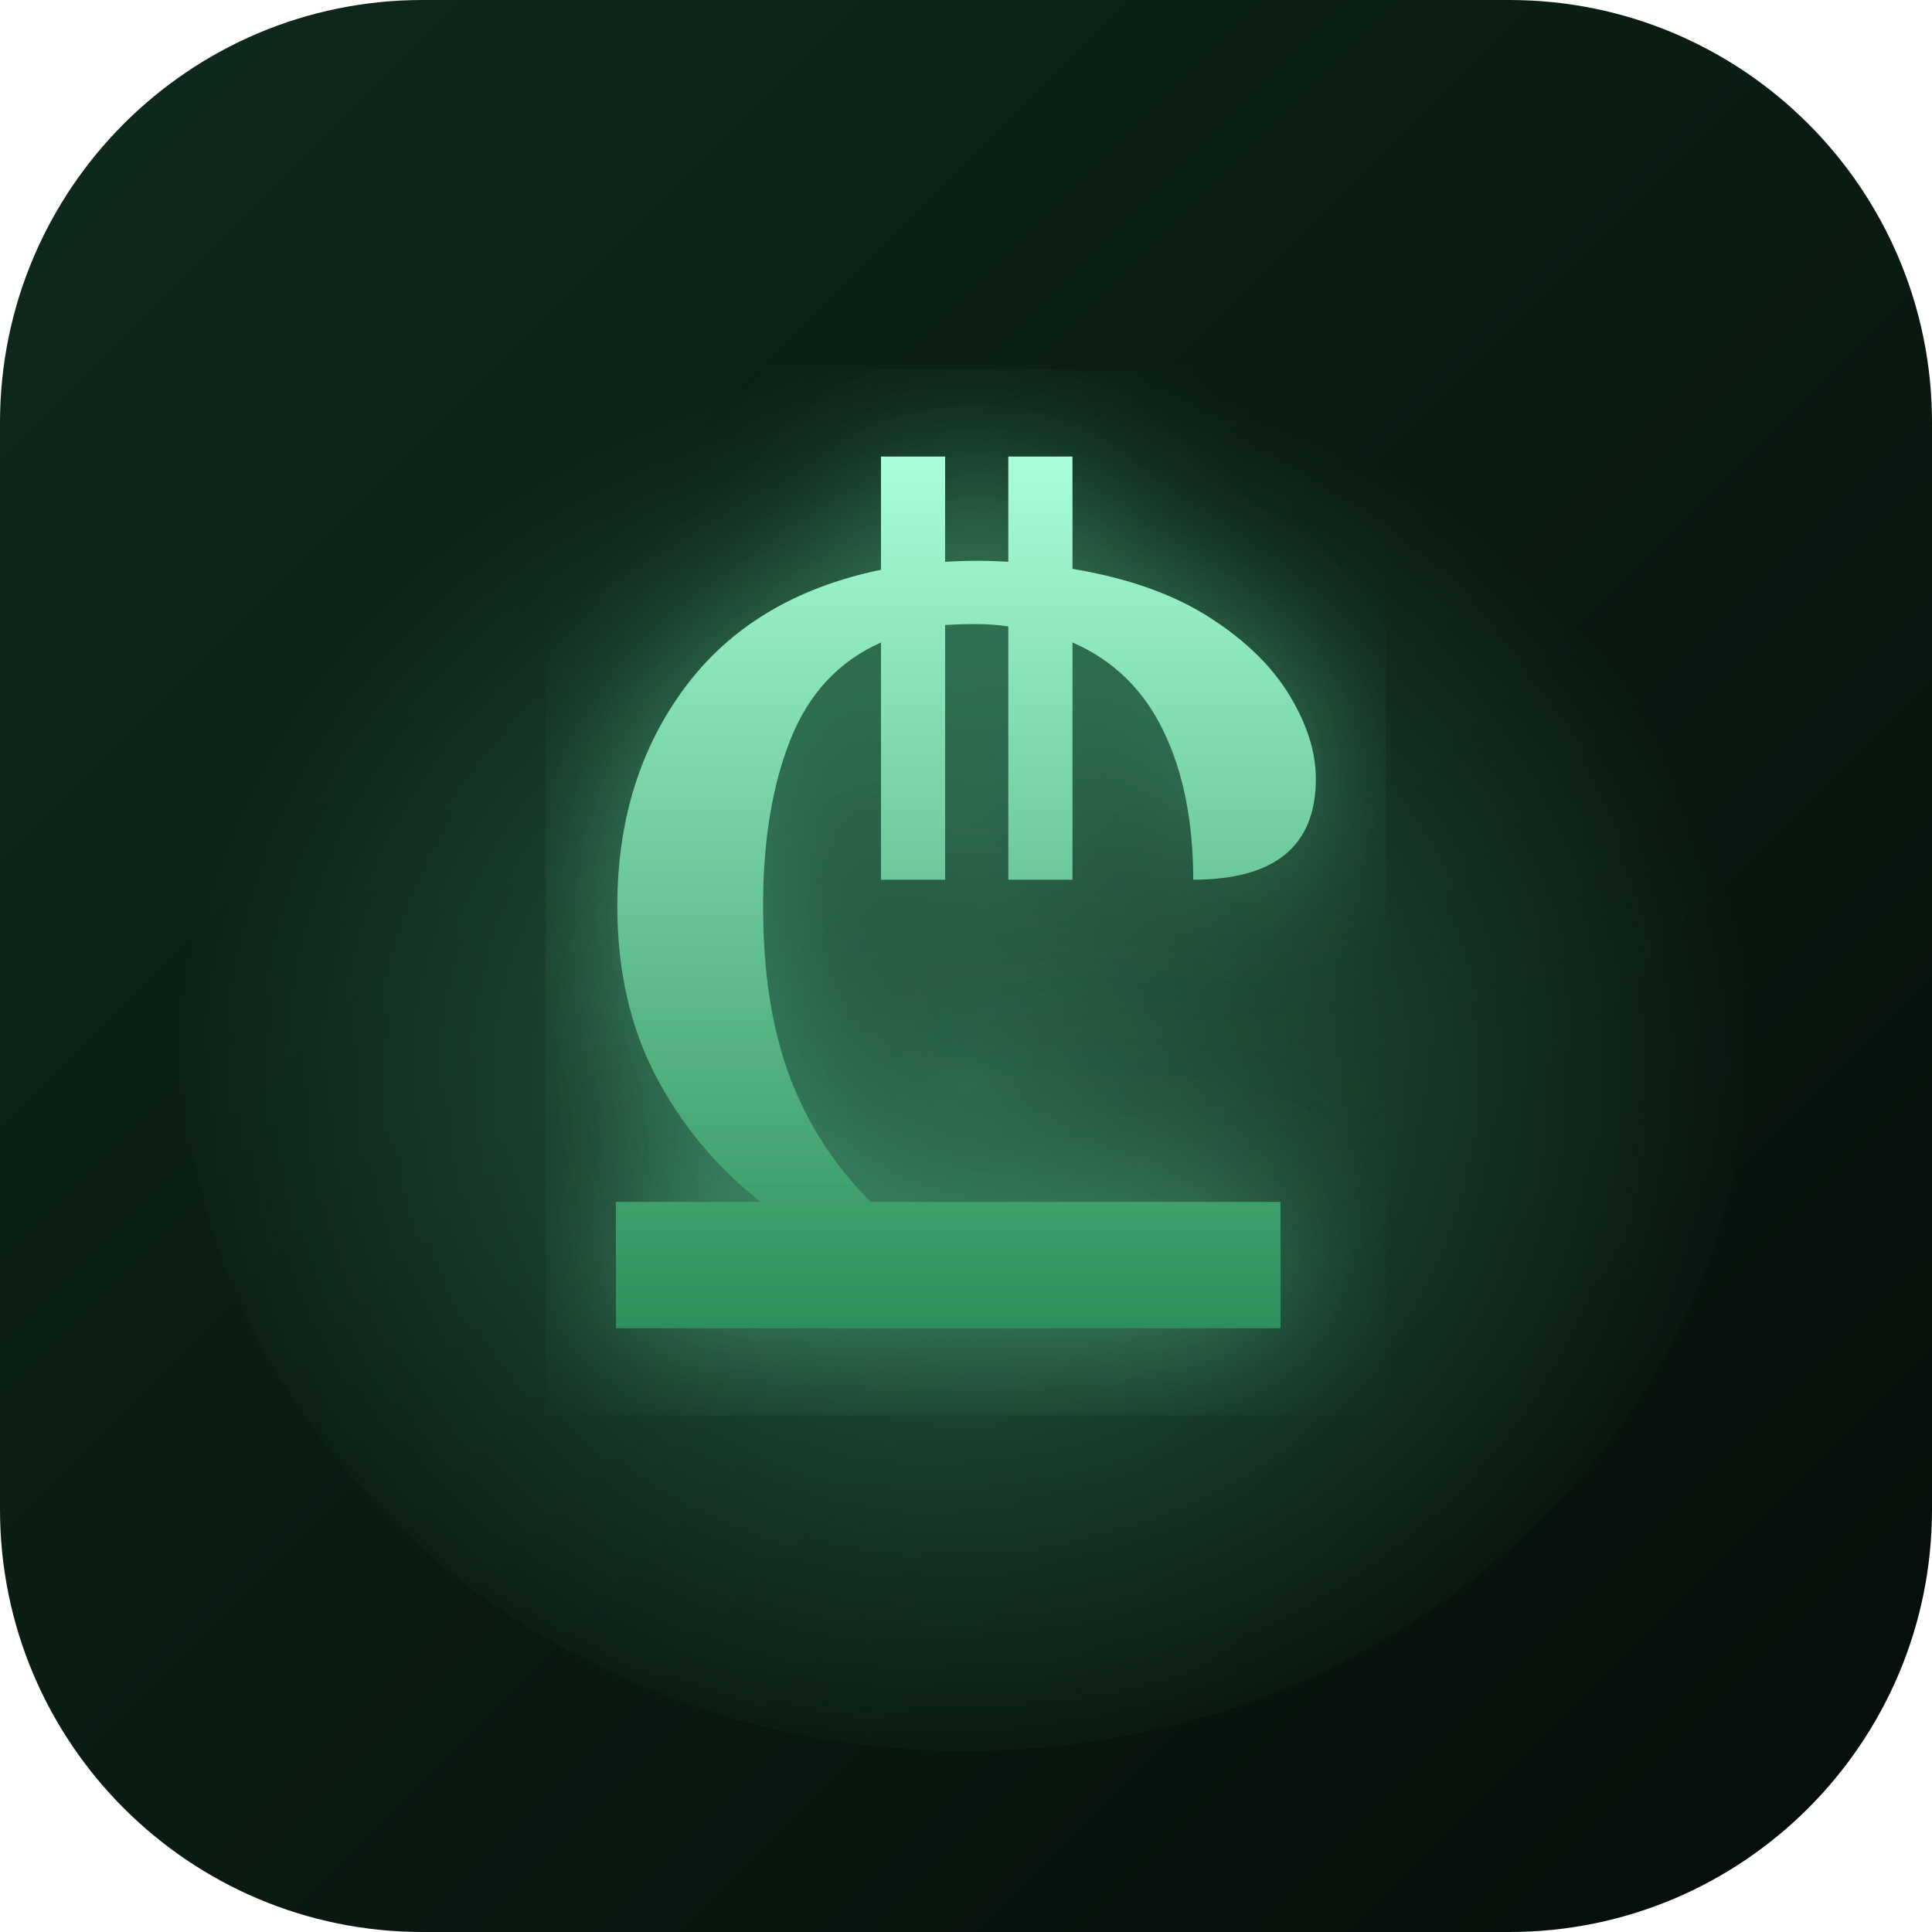
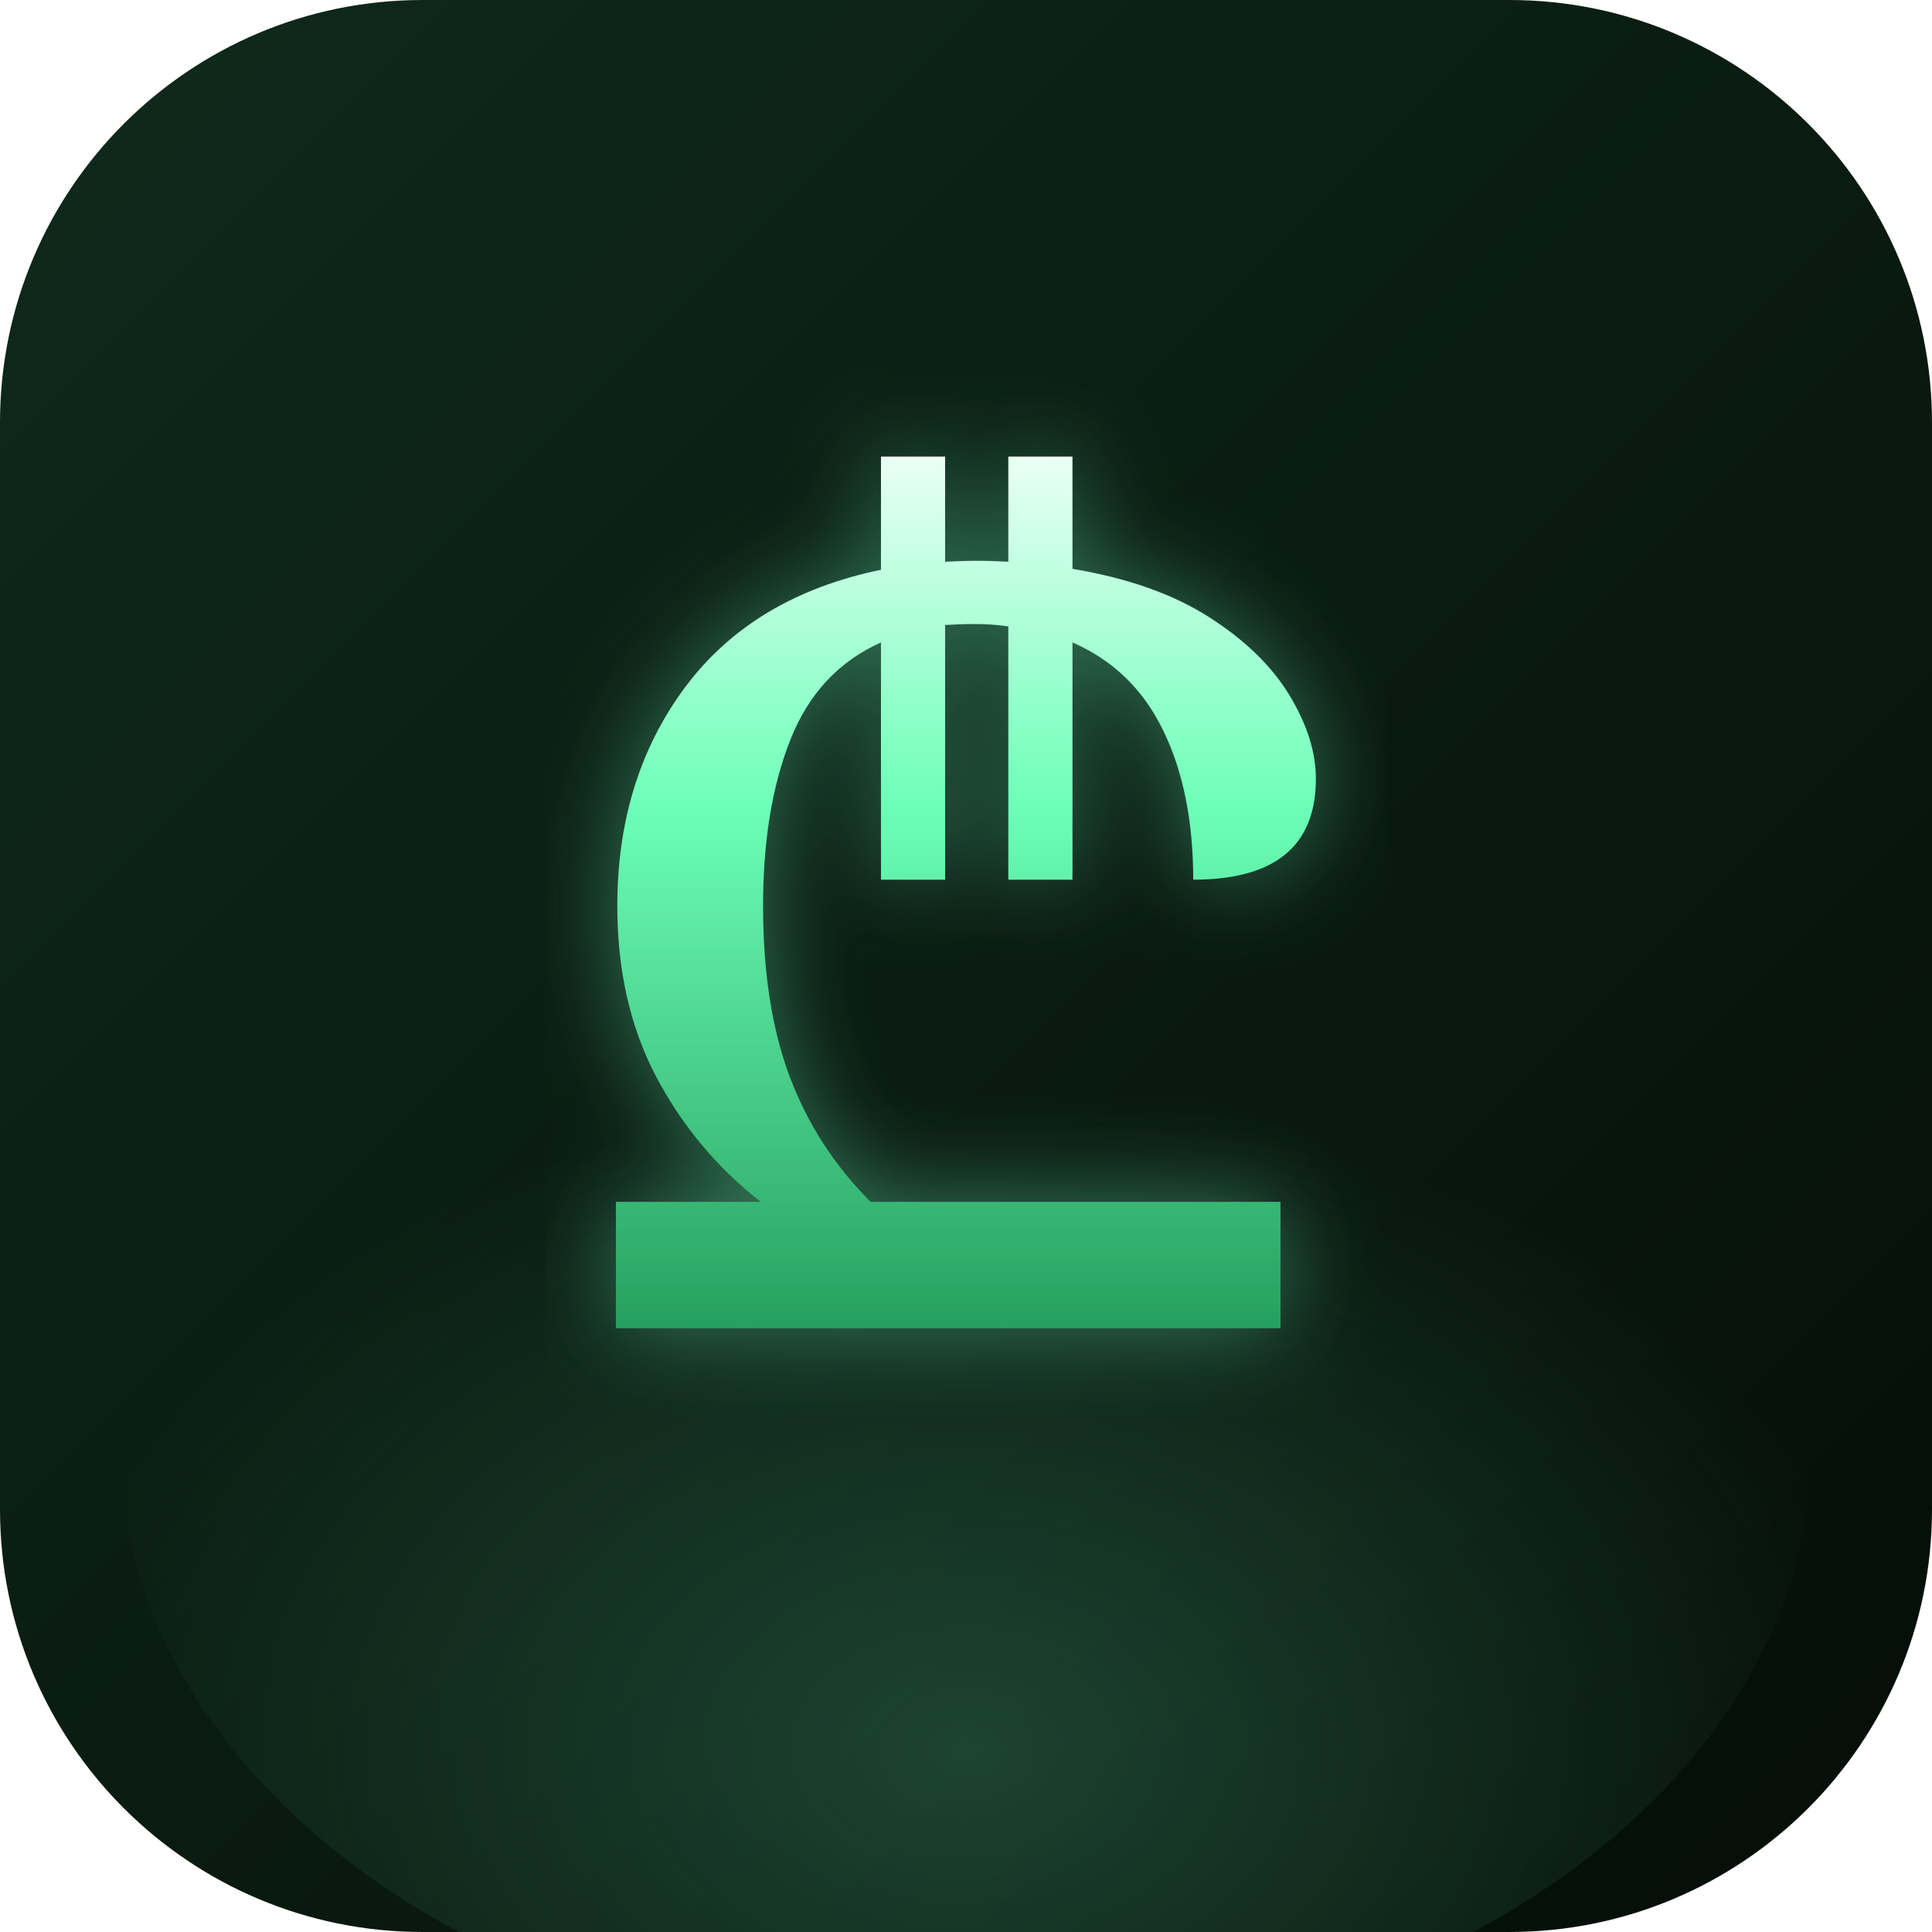
<svg xmlns="http://www.w3.org/2000/svg" viewBox="0 0 64 64">
  <defs>
    <linearGradient id="bg" x1="0" y1="0" x2="1" y2="1">
      <stop offset="0%" stop-color="#0f2a1c" />
      <stop offset="100%" stop-color="#050d08" />
    </linearGradient>
-     <radialGradient id="glow" cx="50%" cy="54%" r="50%">
-       <stop offset="0%" stop-color="#4CAF82" stop-opacity="0.5" />
+     <radialGradient id="glow" cx="50%" cy="75%" r="55%">
+       <stop offset="0%" stop-color="#4CAF82" stop-opacity="0.3" />
      <stop offset="100%" stop-color="#4CAF82" stop-opacity="0" />
    </radialGradient>
    <linearGradient id="sym" x1="0" y1="0" x2="0" y2="1">
-       <stop offset="0%" stop-color="#A8FFD8" />
-       <stop offset="100%" stop-color="#2d8f5a" />
+       <stop offset="0%" stop-color="#EAFFF5" />
+       <stop offset="40%" stop-color="#6DFFB8" />
+       <stop offset="100%" stop-color="#26a05e" />
    </linearGradient>
-     <filter id="s">
-       <feDropShadow dx="0" dy="0" stdDeviation="2.5" flood-color="#4CAF82" flood-opacity="0.7" />
+     <filter id="bloom">
+       <feGaussianBlur in="SourceAlpha" stdDeviation="1.5" result="blur" />
+       <feFlood flood-color="#4CAF82" flood-opacity="0.6" result="color" />
+       <feComposite in="color" in2="blur" operator="in" result="shadow" />
+       <feMerge>
+         <feMergeNode in="shadow" />
+         <feMergeNode in="SourceGraphic" />
+       </feMerge>
    </filter>
  </defs>
  <rect width="64" height="64" rx="14" fill="url(#bg)" />
-   <ellipse cx="32" cy="34" rx="26" ry="24" fill="url(#glow)" />
-   <text x="32" y="44" font-size="38" text-anchor="middle" fill="url(#sym)" filter="url(#s)" font-family="Georgia,serif" font-weight="bold">₾</text>
+   <ellipse cx="32" cy="48" rx="28" ry="20" fill="url(#glow)" />
+   <text x="32" y="44" font-size="38" text-anchor="middle" fill="url(#sym)" filter="url(#bloom)" font-family="Georgia,serif" font-weight="bold">₾</text>
</svg>
